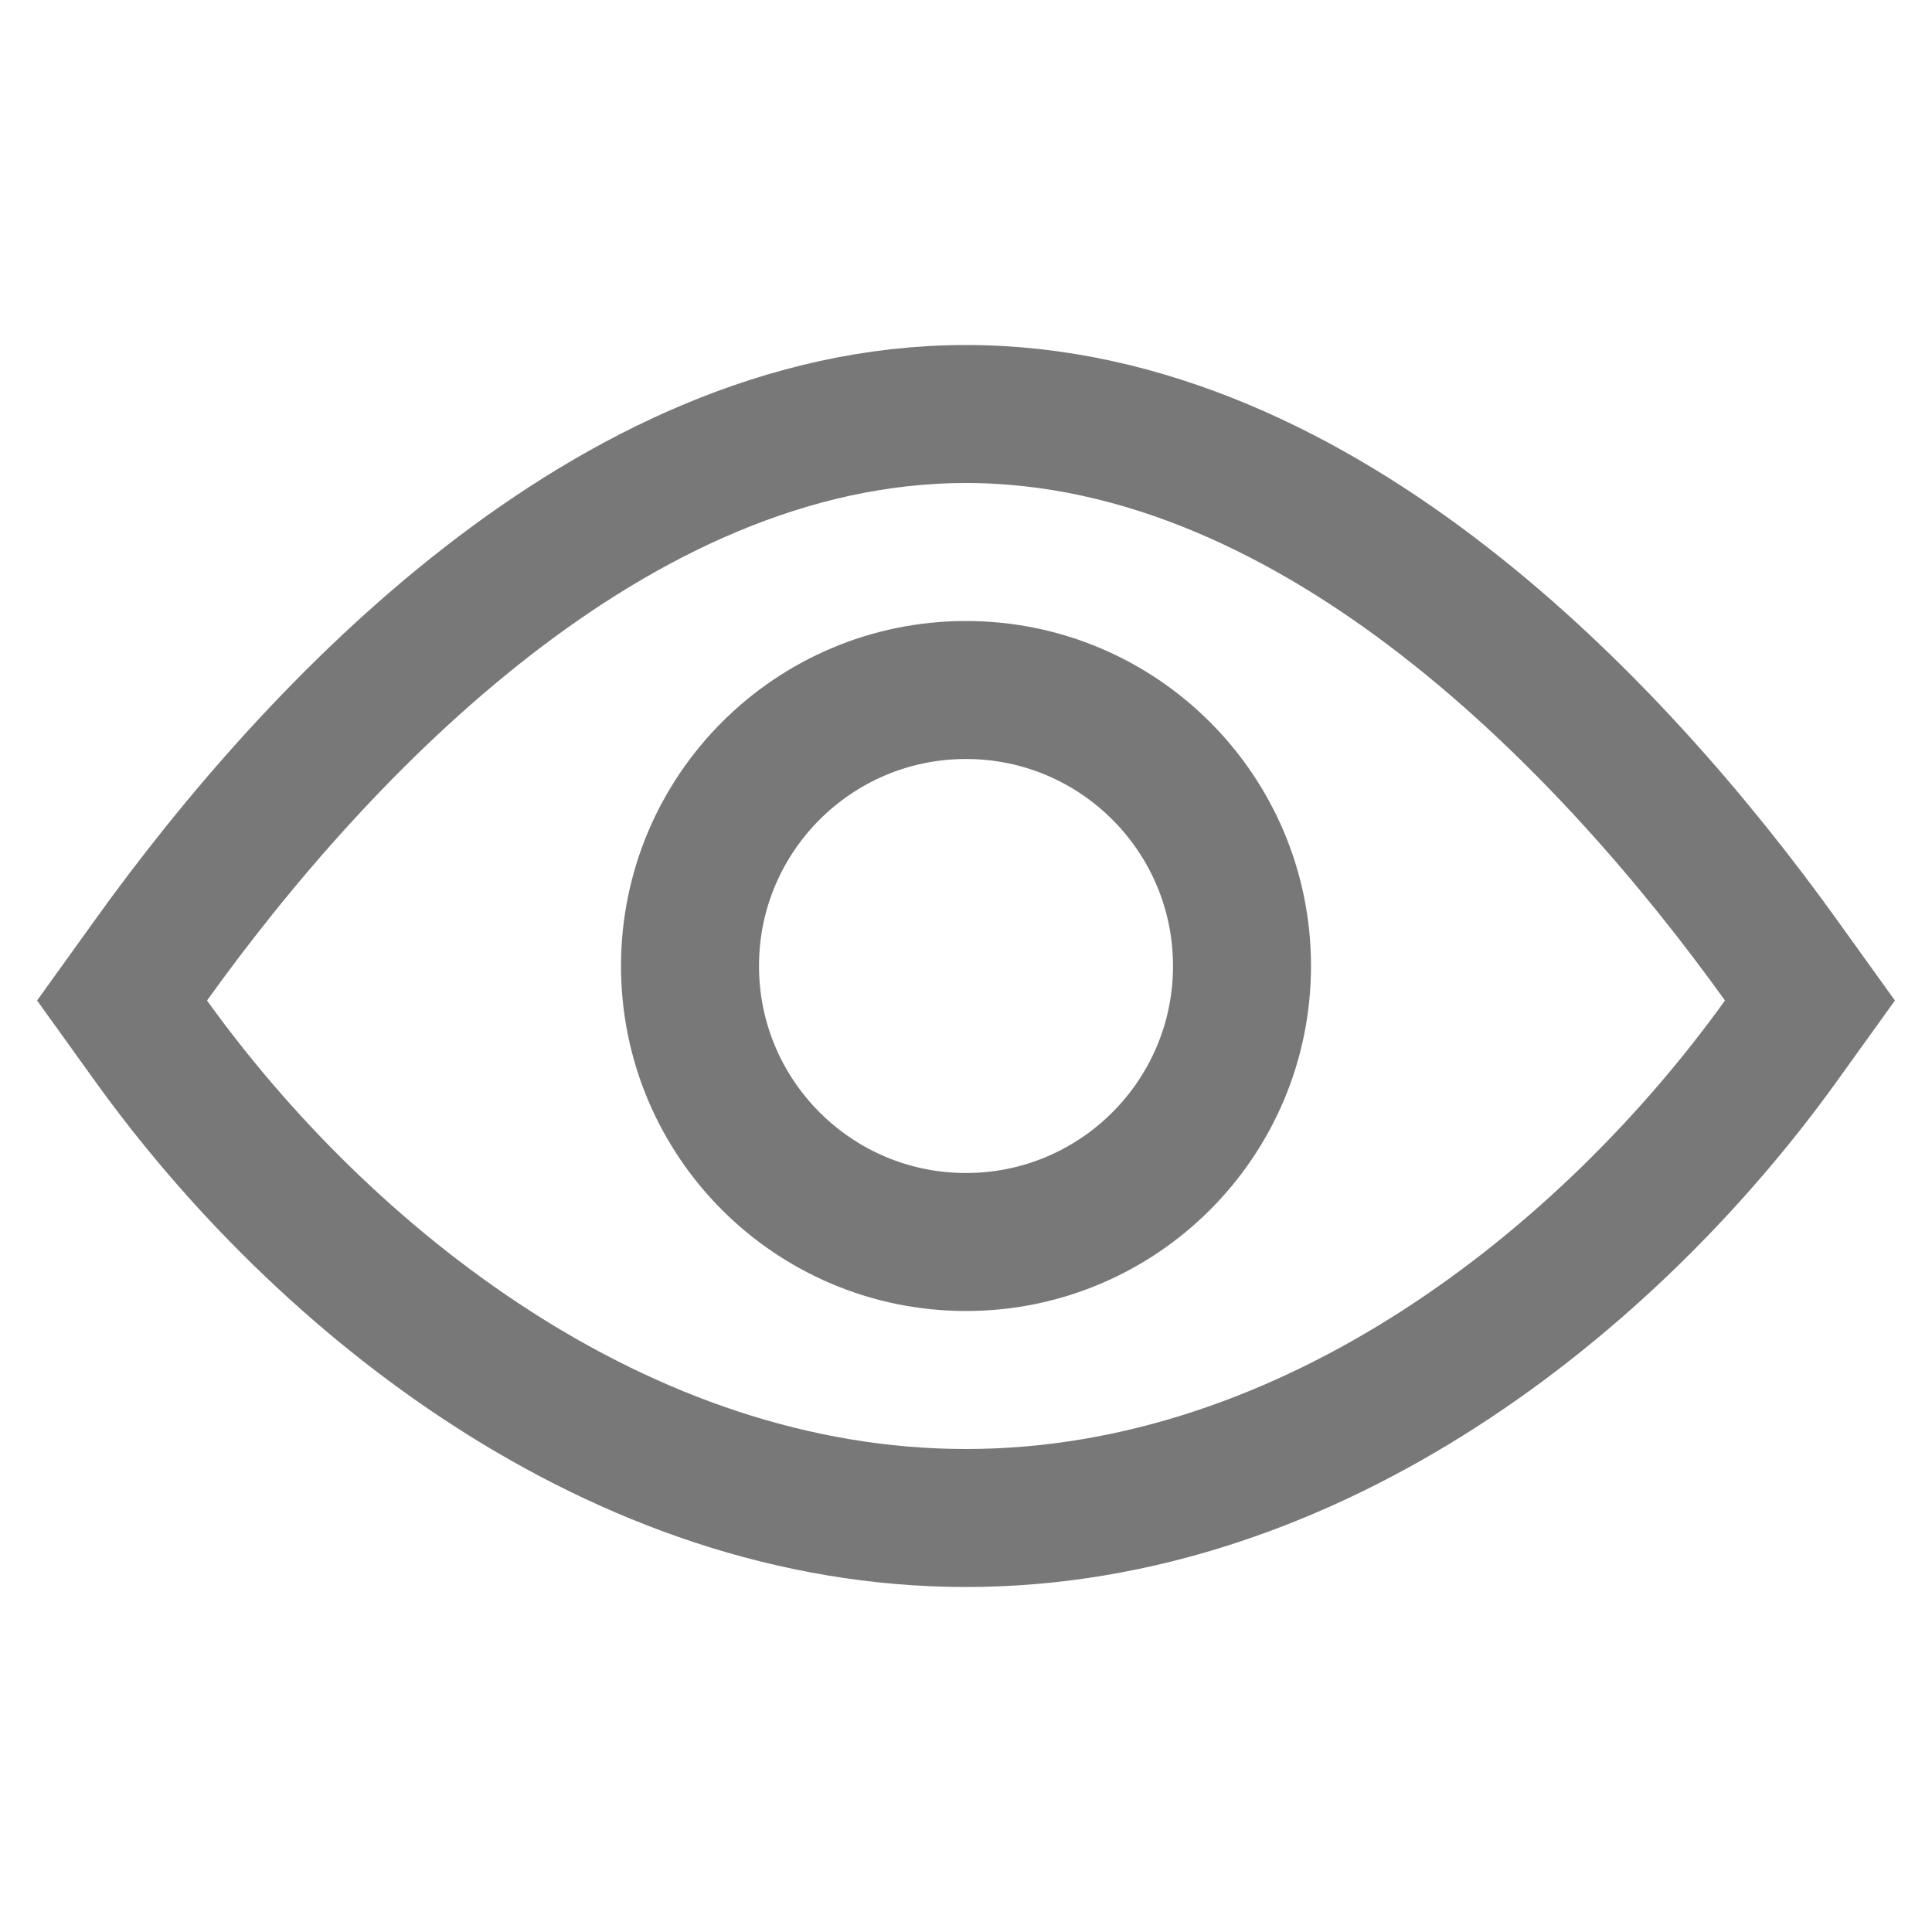
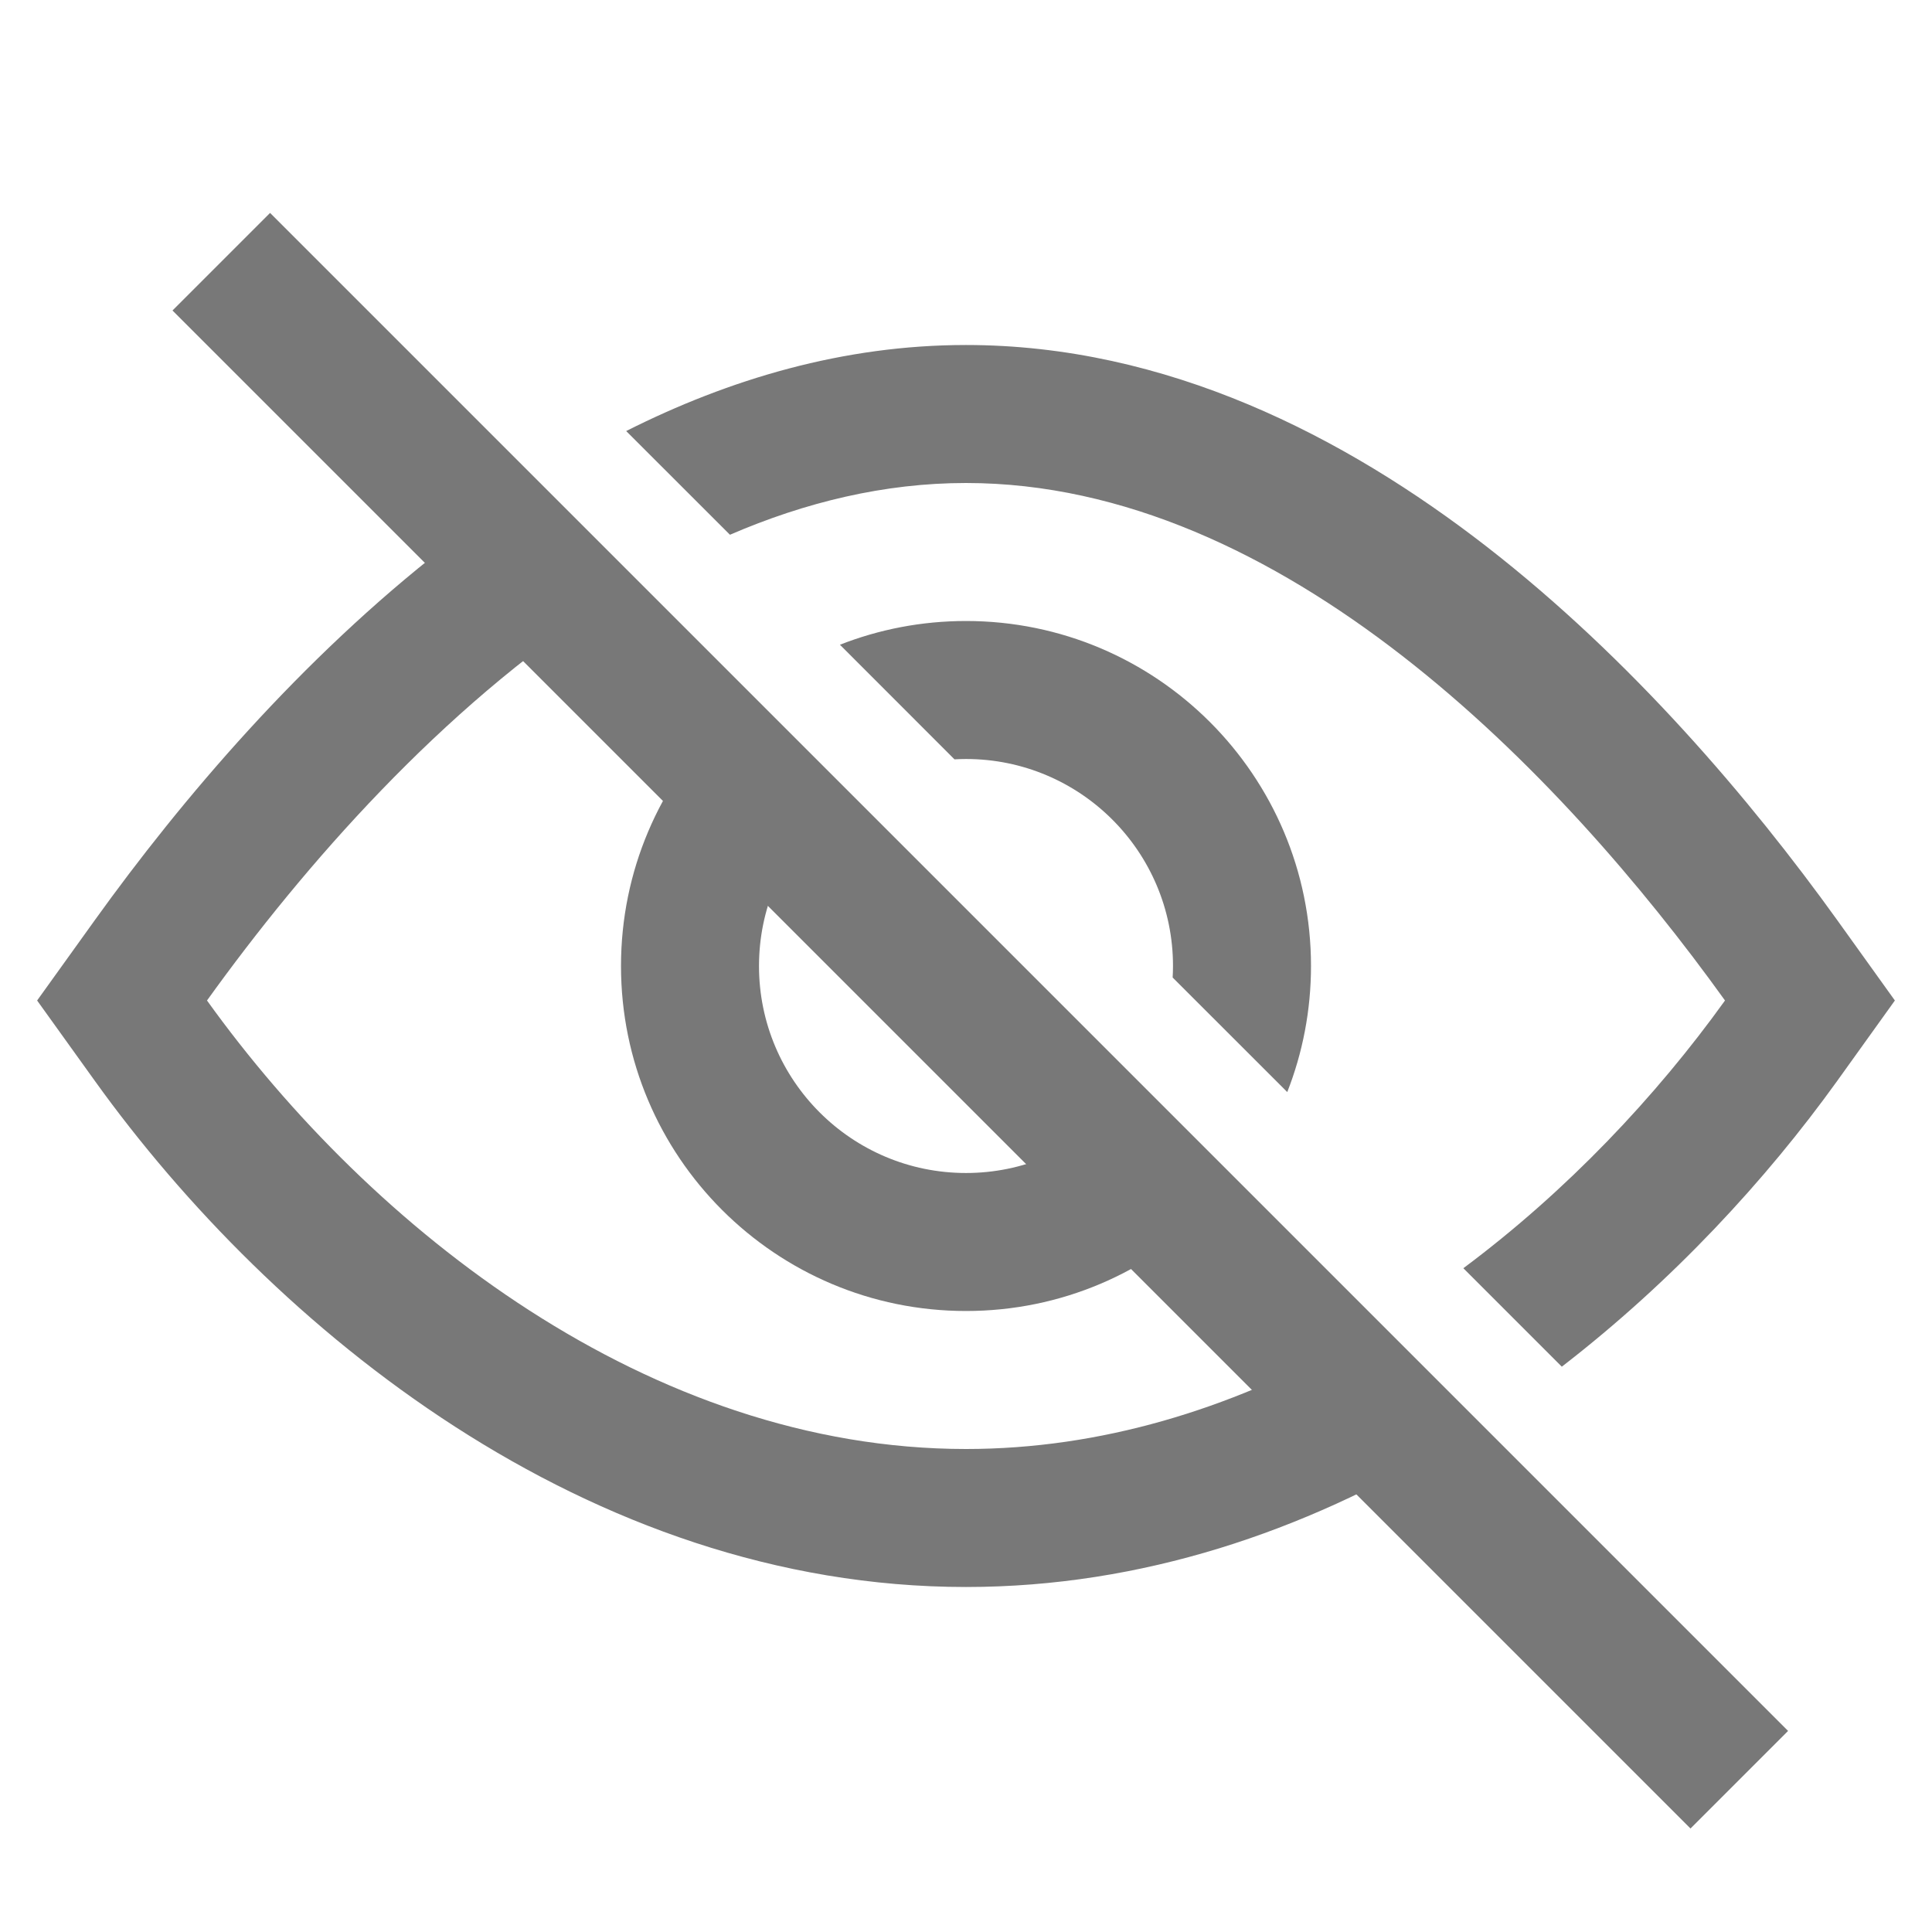
<svg xmlns="http://www.w3.org/2000/svg" width="28" height="28" viewBox="0 0 28 28" fill="none">
-   <path d="M2.188 13.917L1.769 14.5L2.188 15.083C4.665 18.532 8.966 22 14 22C19.034 22 23.335 18.532 25.812 15.083L26.231 14.5L25.812 13.917C24.587 12.21 22.918 10.255 20.937 8.716C18.963 7.182 16.596 6 14 6C11.403 6 9.037 7.182 7.063 8.716C5.082 10.255 3.413 12.21 2.188 13.917Z" stroke="#787878" stroke-width="2" />
-   <circle cx="14" cy="14" r="4" stroke="#787878" stroke-width="2" />
+   <path fill-rule="evenodd" clip-rule="evenodd" d="M18.656 15.827C18.878 15.261 19 14.645 19 14C19 11.239 16.761 9 14 9C13.355 9 12.739 9.122 12.173 9.344L13.833 11.005C13.888 11.002 13.944 11 14 11C15.657 11 17 12.343 17 14C17 14.056 16.998 14.112 16.995 14.167L18.656 15.827ZM11.879 11.879C11.336 12.422 11 13.172 11 14C11 15.657 12.343 17 14 17C14.828 17 15.578 16.664 16.121 16.121L17.535 17.535C16.631 18.44 15.381 19 14 19C11.239 19 9 16.761 9 14C9 12.619 9.56 11.369 10.464 10.464L11.879 11.879Z" fill="#787878" />
+   <path fill-rule="evenodd" clip-rule="evenodd" d="M22.635 19.807C24.24 18.568 25.593 17.103 26.625 15.667L27.462 14.5L26.625 13.333C25.365 11.58 23.632 9.543 21.551 7.926C19.482 6.319 16.903 5 14 5C12.223 5 10.567 5.495 9.075 6.247L10.579 7.75C11.67 7.279 12.817 7 14 7C18.579 7 22.617 11.182 25 14.5C24 15.892 22.709 17.261 21.208 18.38L22.635 19.807ZM20.956 20.956L19.492 19.492C17.819 20.418 15.959 21 14 21C9.42 21 5.383 17.818 3 14.5C4.411 12.535 6.403 10.267 8.744 8.744L7.302 7.302C7.009 7.504 6.725 7.712 6.449 7.926C4.368 9.543 2.635 11.58 1.376 13.333L0.538 14.5L1.376 15.667C3.947 19.247 8.511 23 14 23C16.555 23 18.91 22.187 20.956 20.956Z" fill="#787878" />
+   <line x1="3.207" y1="3.793" x2="25.207" y2="25.793" stroke="#787878" stroke-width="2" />
</svg>
